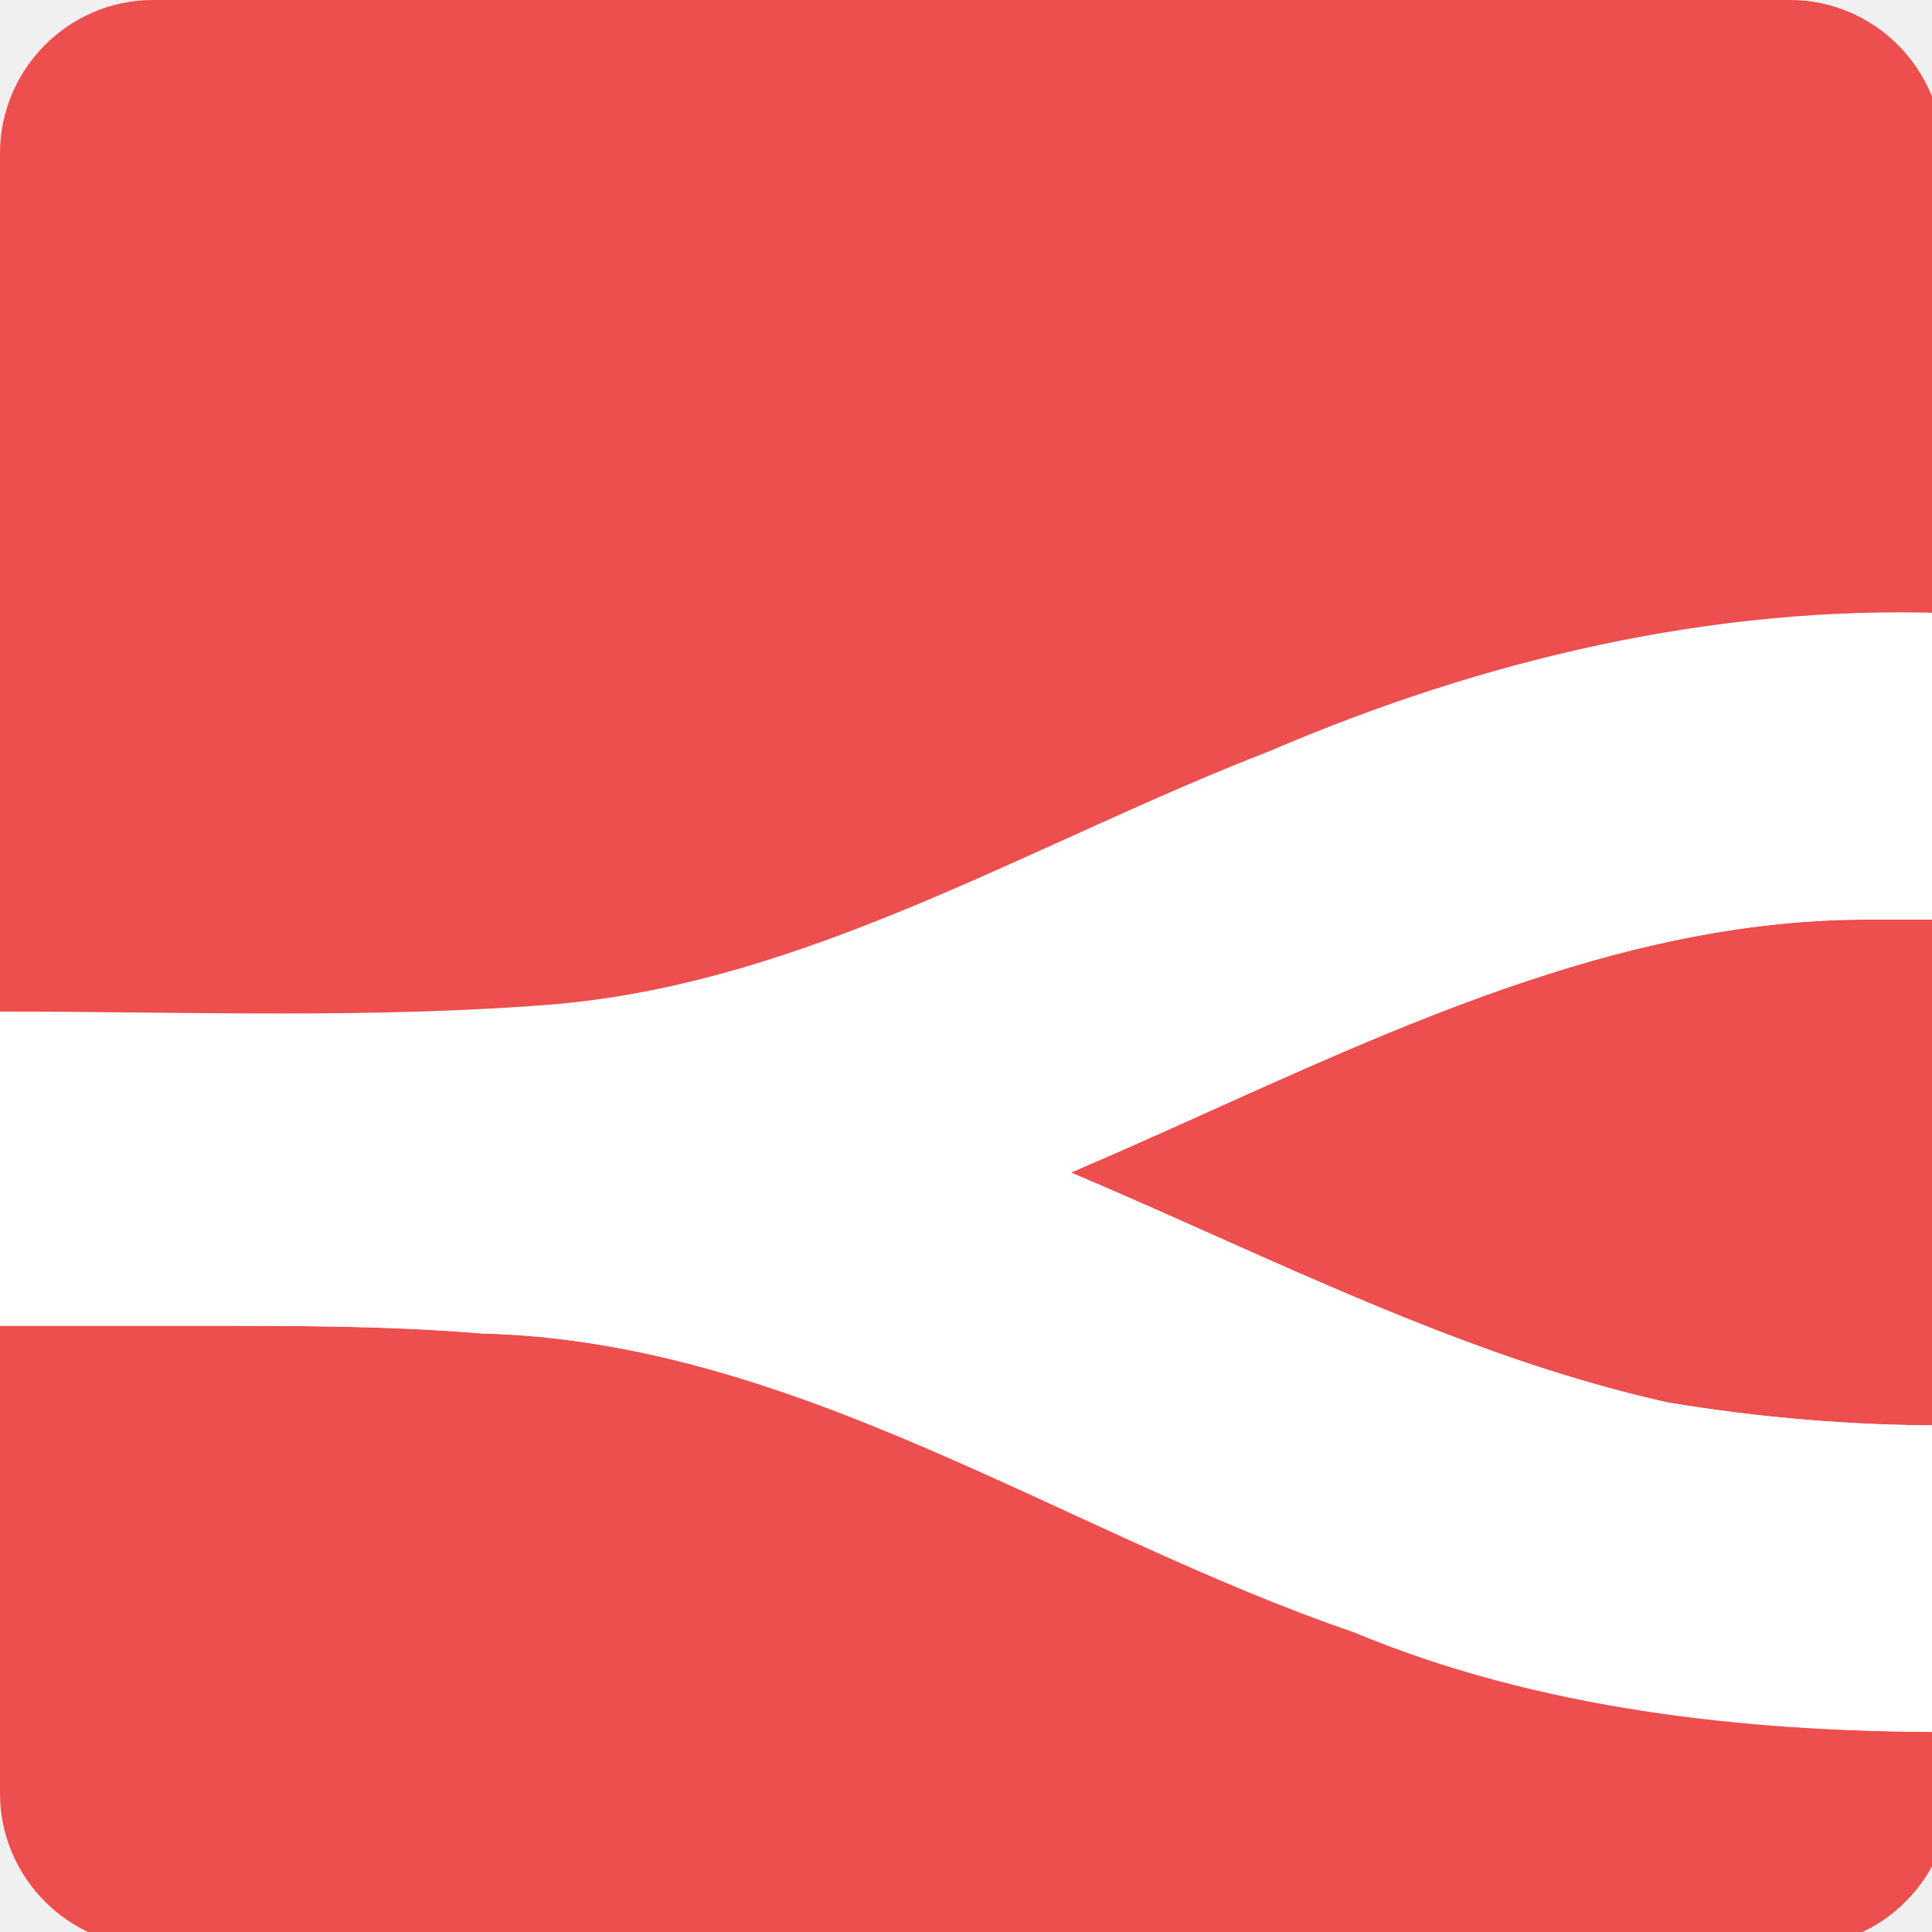
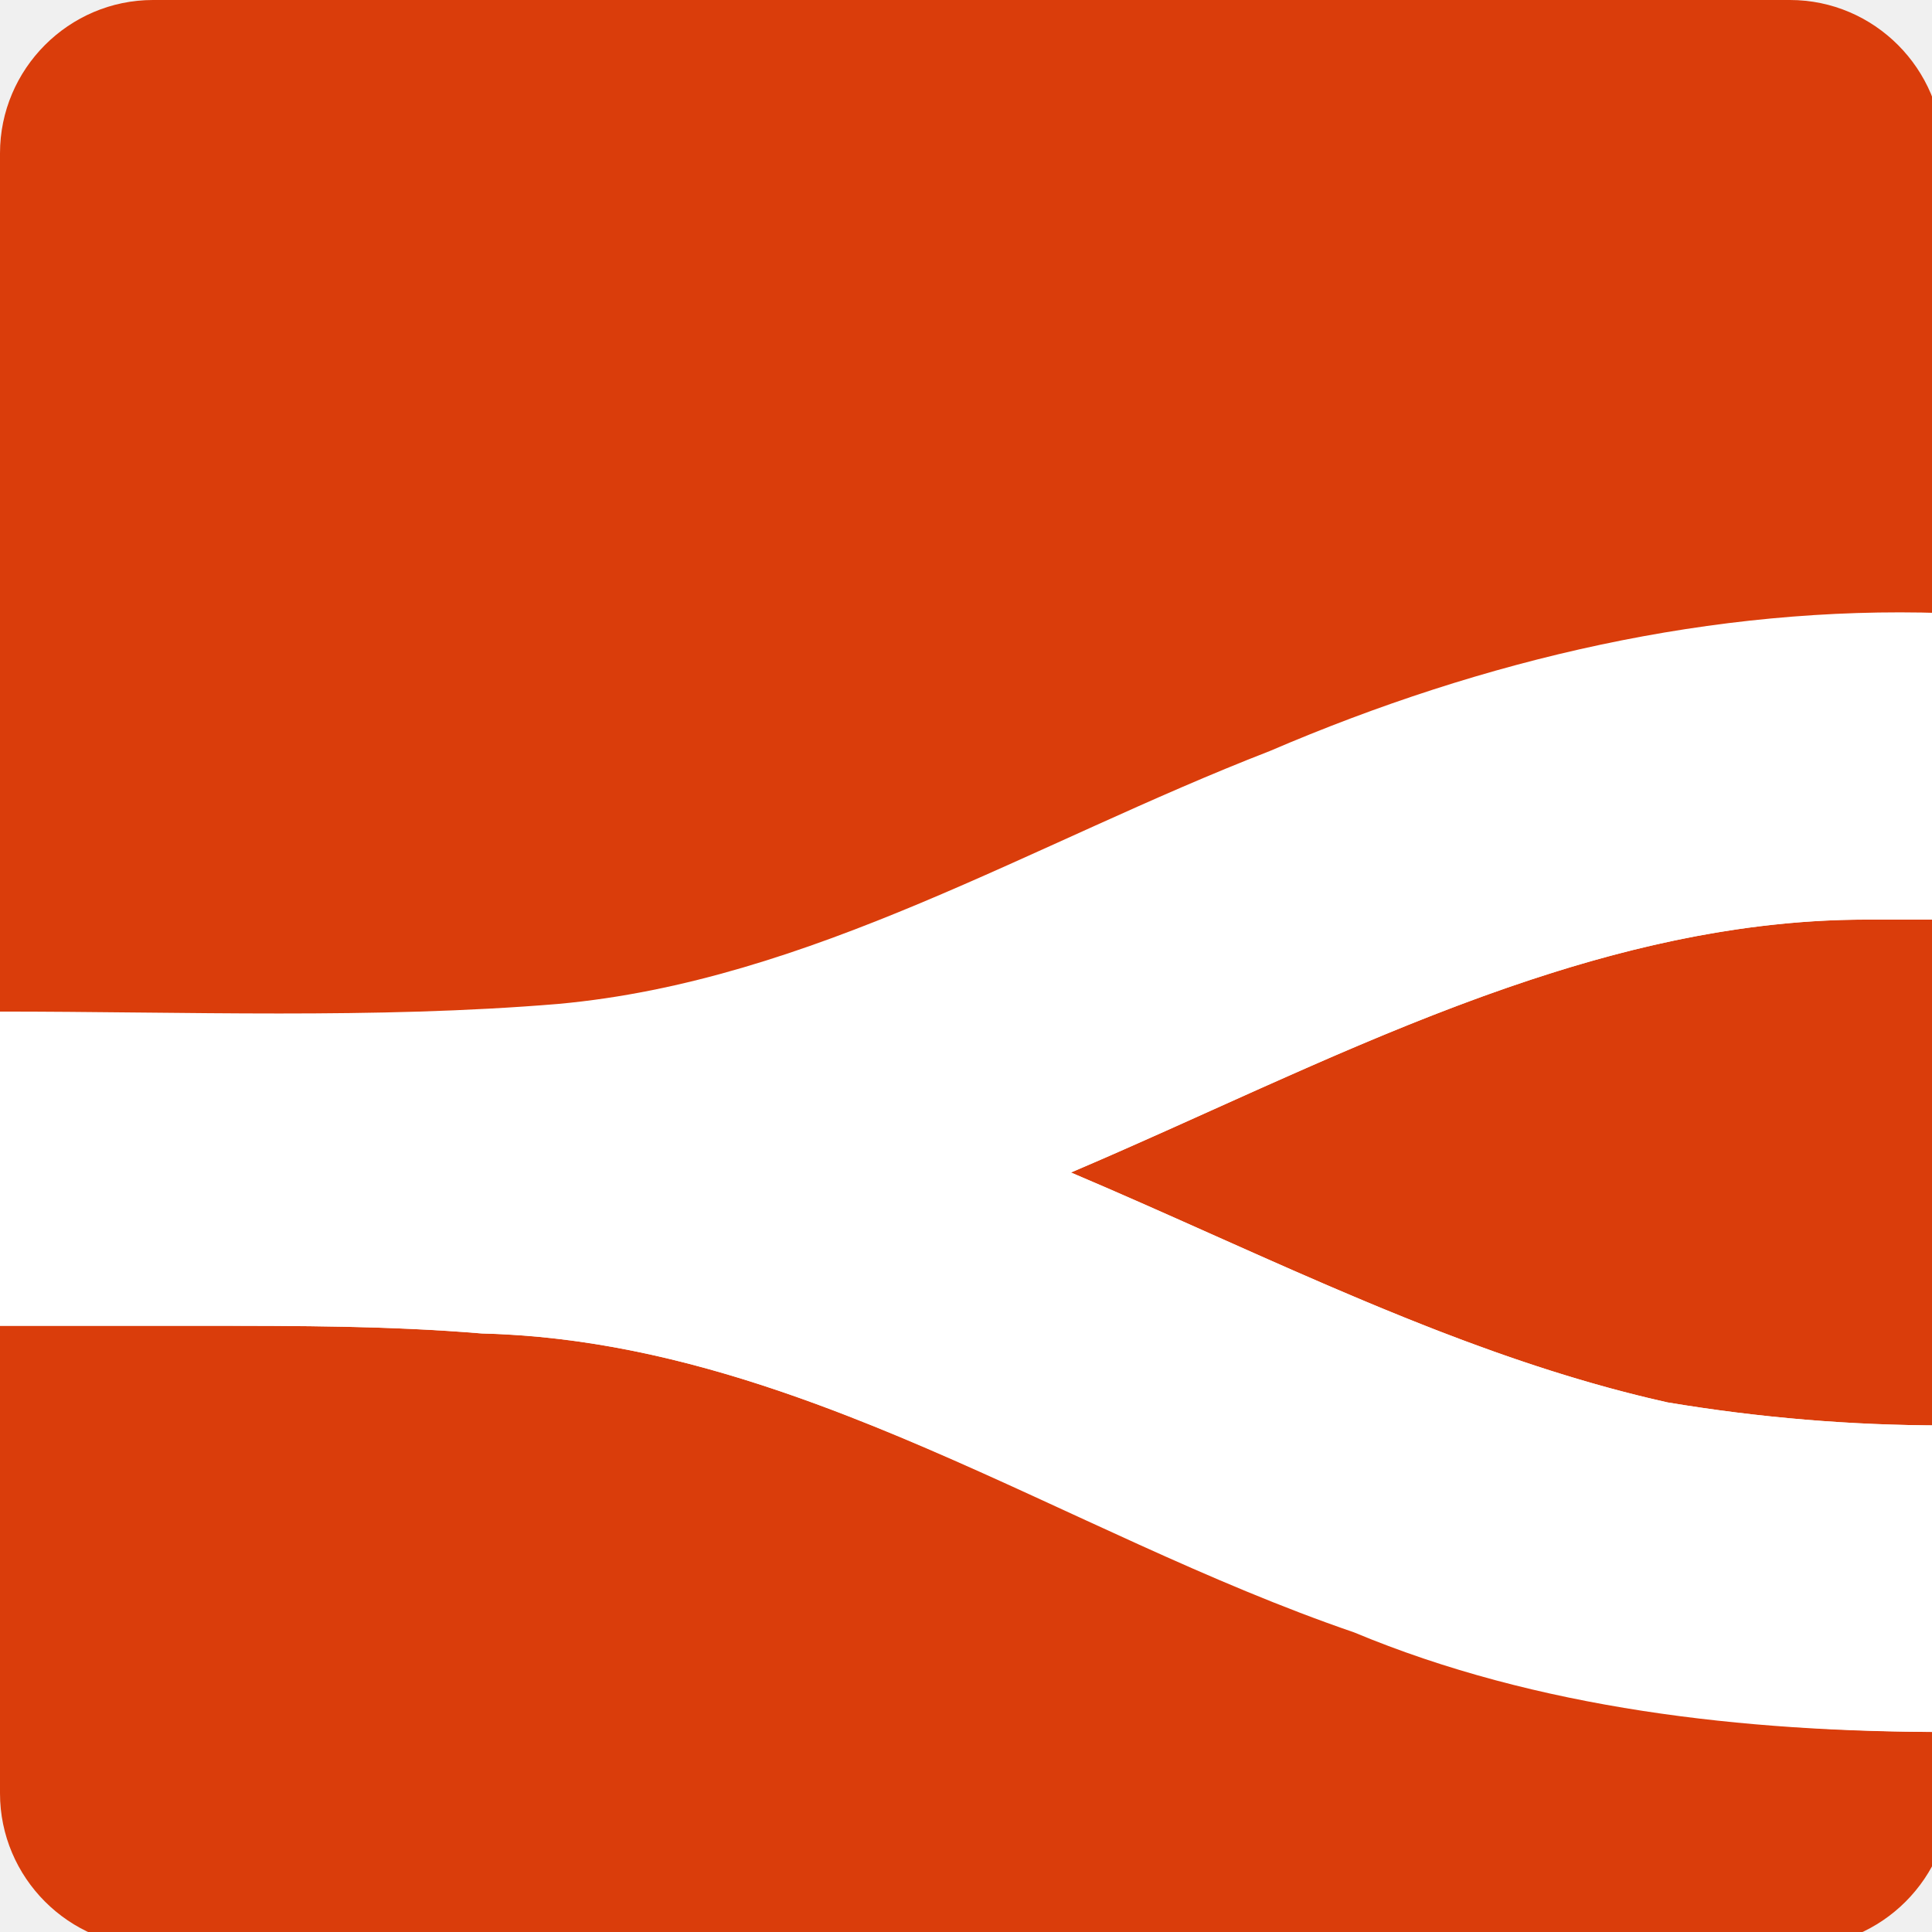
<svg xmlns="http://www.w3.org/2000/svg" enable-background="new 0 0 79.4 79.4" viewBox="0 0 79.4 79.4">
-   <path fill-rule="evenodd" clip-rule="evenodd" d="M6.288 0H73.564C77.022 0 79.851 2.835 79.851 6.299V25.511C70.42 25.196 60.989 27.401 52.186 31.18C49.349 32.281 46.565 33.541 43.787 34.799C37.025 37.861 30.303 40.904 22.949 41.574C17.281 42.047 11.435 41.987 5.678 41.928C3.773 41.908 1.877 41.889 0 41.889V6.299C0 2.835 2.829 0 6.288 0ZM44.013 48.187C45.947 49.006 47.863 49.861 49.774 50.714L49.774 50.714C55.941 53.465 62.054 56.192 68.534 57.635C72.307 58.265 76.079 58.58 79.852 58.58V37.793H76.708C67.202 37.793 58.326 41.79 49.736 45.657L49.736 45.657C47.816 46.522 45.909 47.381 44.013 48.187ZM19.806 54.803C16.033 54.488 12.261 54.488 8.488 54.488H0V73.7C0 77.165 2.829 79.999 6.288 79.999H73.878C77.336 79.999 80.166 77.165 80.166 73.7V71.181C71.992 71.181 63.504 70.236 55.959 67.086C51.78 65.691 47.748 63.857 43.737 62.032L43.737 62.032C35.979 58.503 28.302 55.011 19.806 54.803Z" fill="#ED4E4E" />
+   <defs>
+     <linearGradient id="ffWaveSquare" gradientUnits="userSpaceOnUse" x1="0" y1="0" x2="79.4" y2="0">
+       <stop offset="0" stop-color="#DA3D0B" />
+       <stop offset="0.25" stop-color="#DA3D0B" />
+       <stop offset="0.5" stop-color="#DA3D0B" />
+       <stop offset="0.75" stop-color="#DA3D0B" />
+       <stop offset="1" stop-color="#DA3D0B" />
+     </linearGradient>
+   </defs>
+   <path fill-rule="evenodd" clip-rule="evenodd" d="M6.288 0H73.564C77.022 0 79.851 2.835 79.851 6.299V25.511C70.42 25.196 60.989 27.401 52.186 31.18C49.349 32.281 46.565 33.541 43.787 34.799C37.025 37.861 30.303 40.904 22.949 41.574C17.281 42.047 11.435 41.987 5.678 41.928C3.773 41.908 1.877 41.889 0 41.889V6.299C0 2.835 2.829 0 6.288 0ZM44.013 48.187C45.947 49.006 47.863 49.861 49.774 50.714L49.774 50.714C55.941 53.465 62.054 56.192 68.534 57.635C72.307 58.265 76.079 58.58 79.852 58.58V37.793H76.708C67.202 37.793 58.326 41.79 49.736 45.657L49.736 45.657C47.816 46.522 45.909 47.381 44.013 48.187ZM19.806 54.803C16.033 54.488 12.261 54.488 8.488 54.488H0V73.7C0 77.165 2.829 79.999 6.288 79.999H73.878C77.336 79.999 80.166 77.165 80.166 73.7V71.181C71.992 71.181 63.504 70.236 55.959 67.086C51.78 65.691 47.748 63.857 43.737 62.032L43.737 62.032C35.979 58.503 28.302 55.011 19.806 54.803Z" fill="url(#ffWaveSquare)" />
  <path d="M79.851 37.794V25.196C70.42 24.881 60.989 27.085 52.186 30.865C42.441 34.644 33.324 40.313 22.949 41.258C15.404 41.888 7.545 41.573 0 41.573V54.486H8.488C12.261 54.486 16.033 54.486 19.806 54.801C32.695 55.116 43.698 62.99 55.645 67.085C63.19 70.234 71.678 71.179 79.851 71.179V58.581C76.079 58.581 72.306 58.266 68.534 57.636C60.046 55.746 52.186 51.652 44.013 48.187C54.387 43.778 65.076 37.794 76.708 37.794H79.851Z" fill="white" />
</svg>
